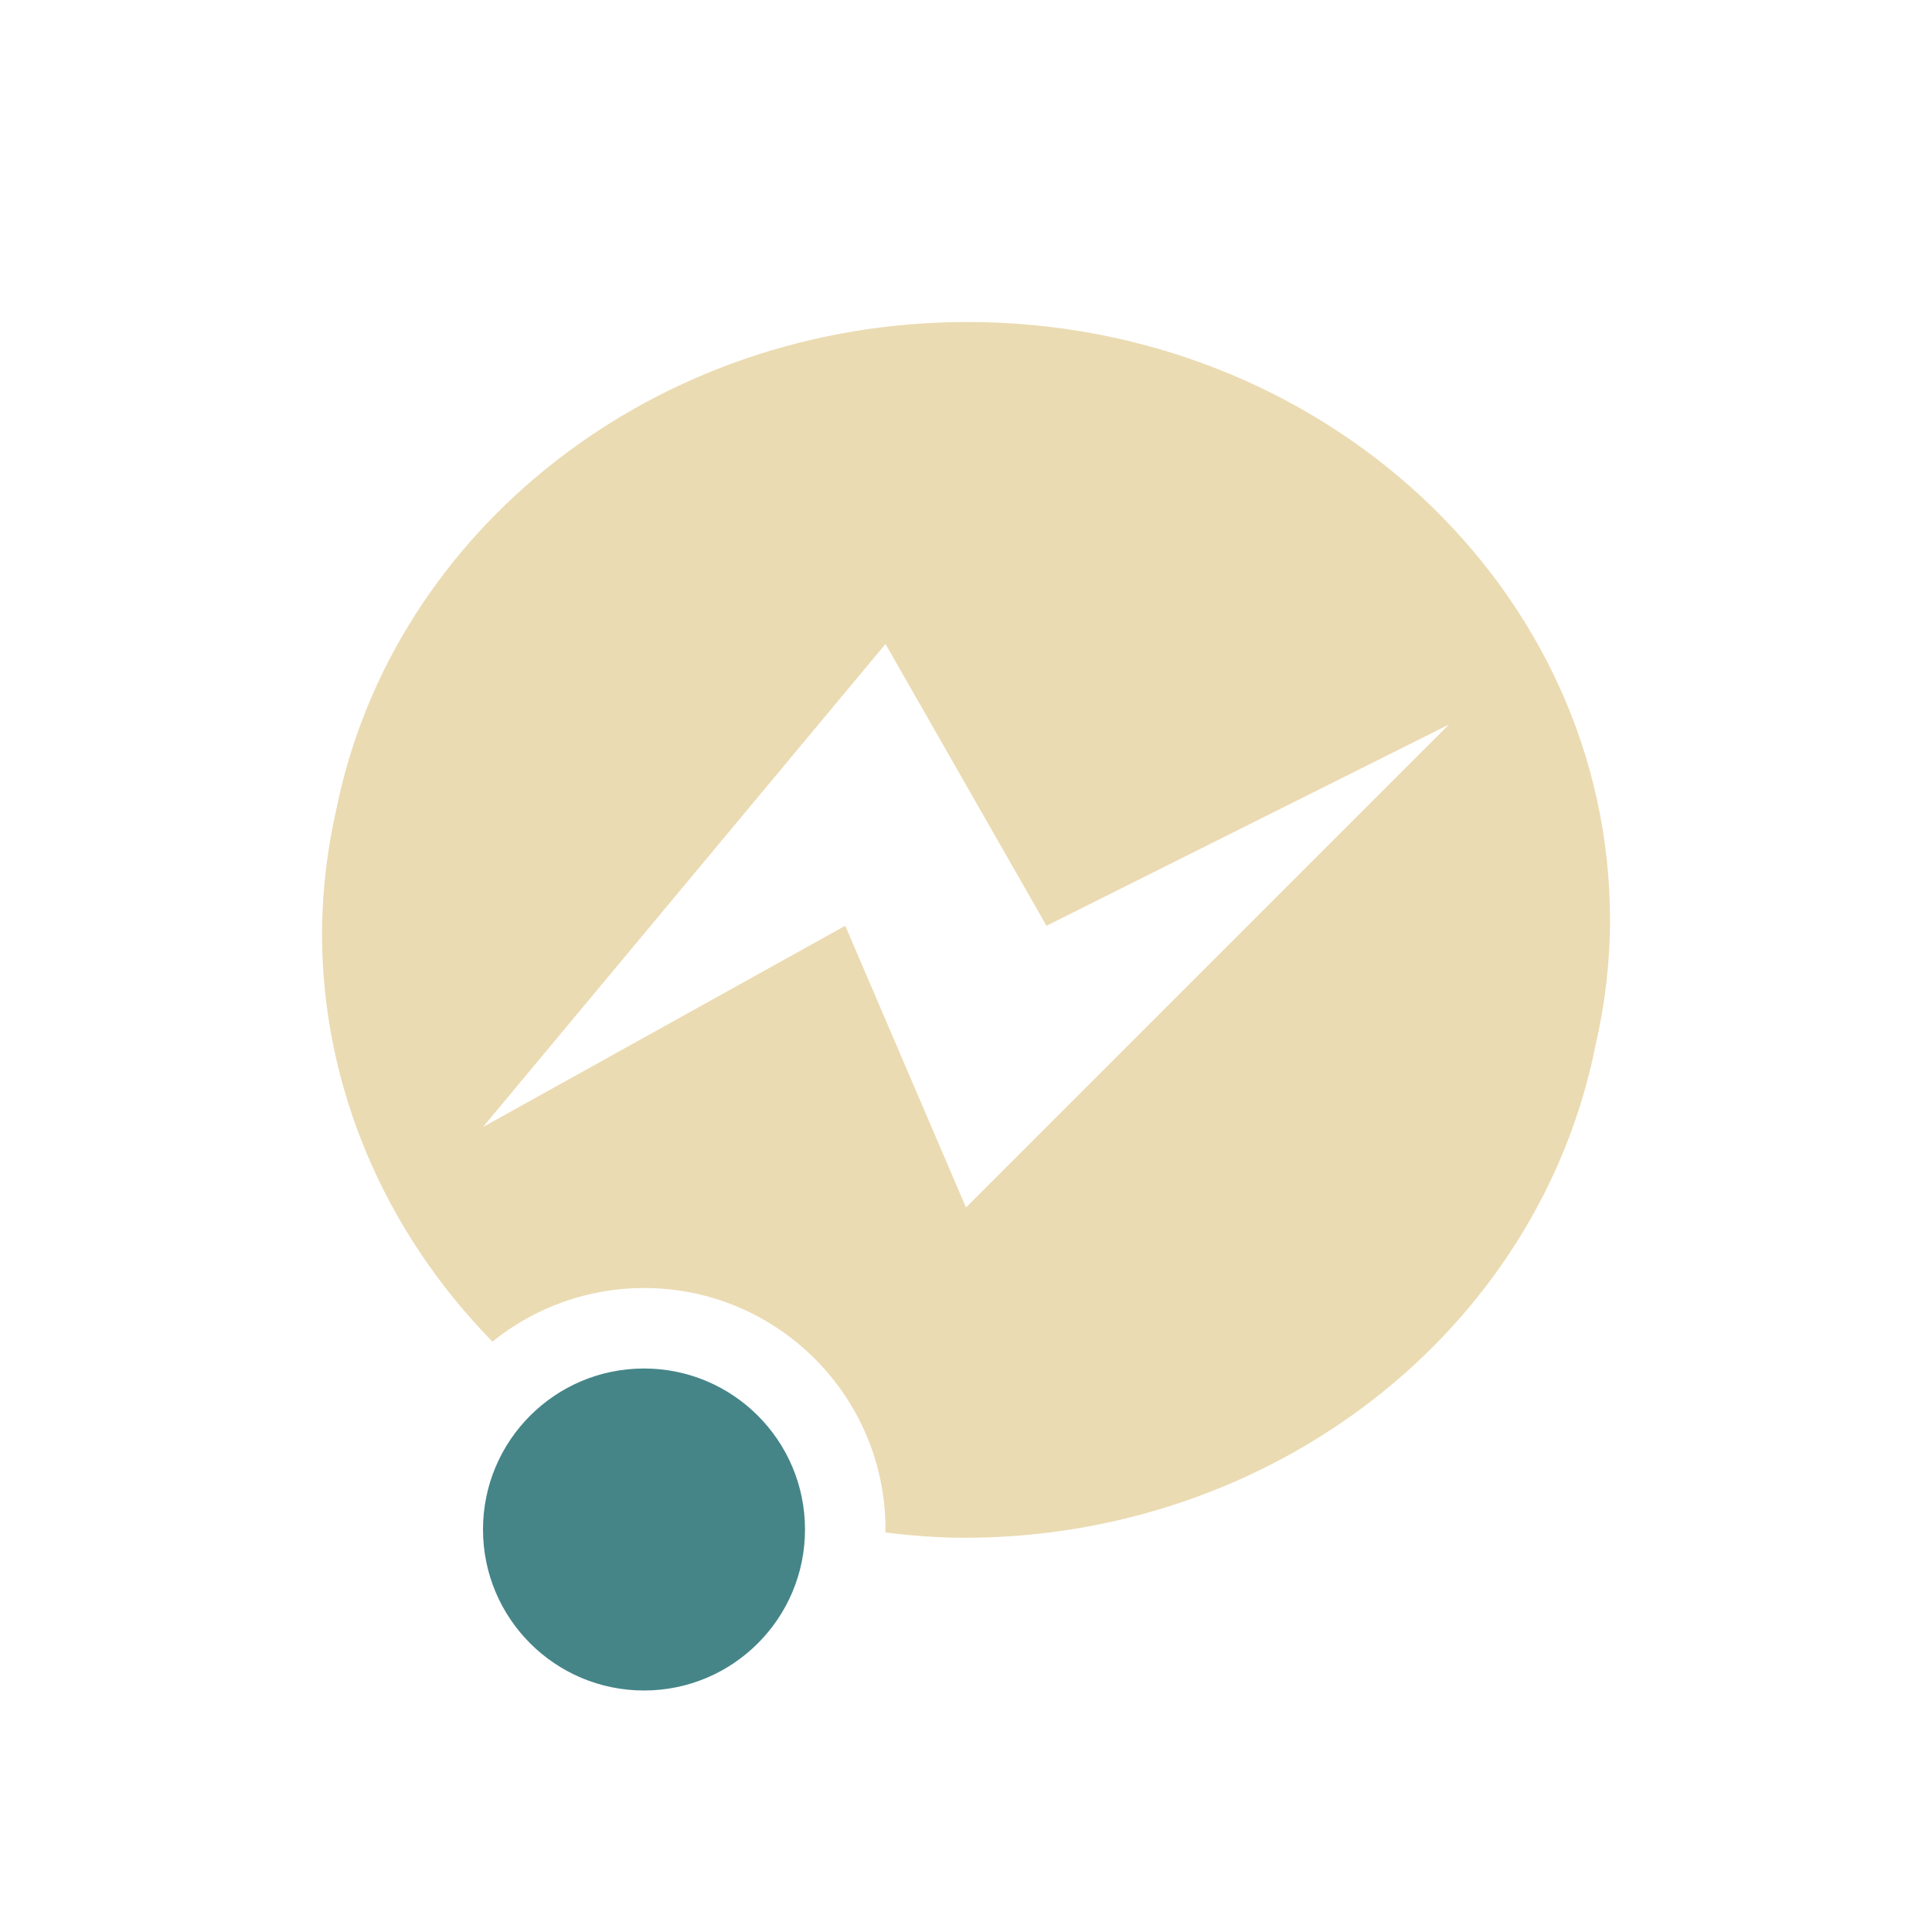
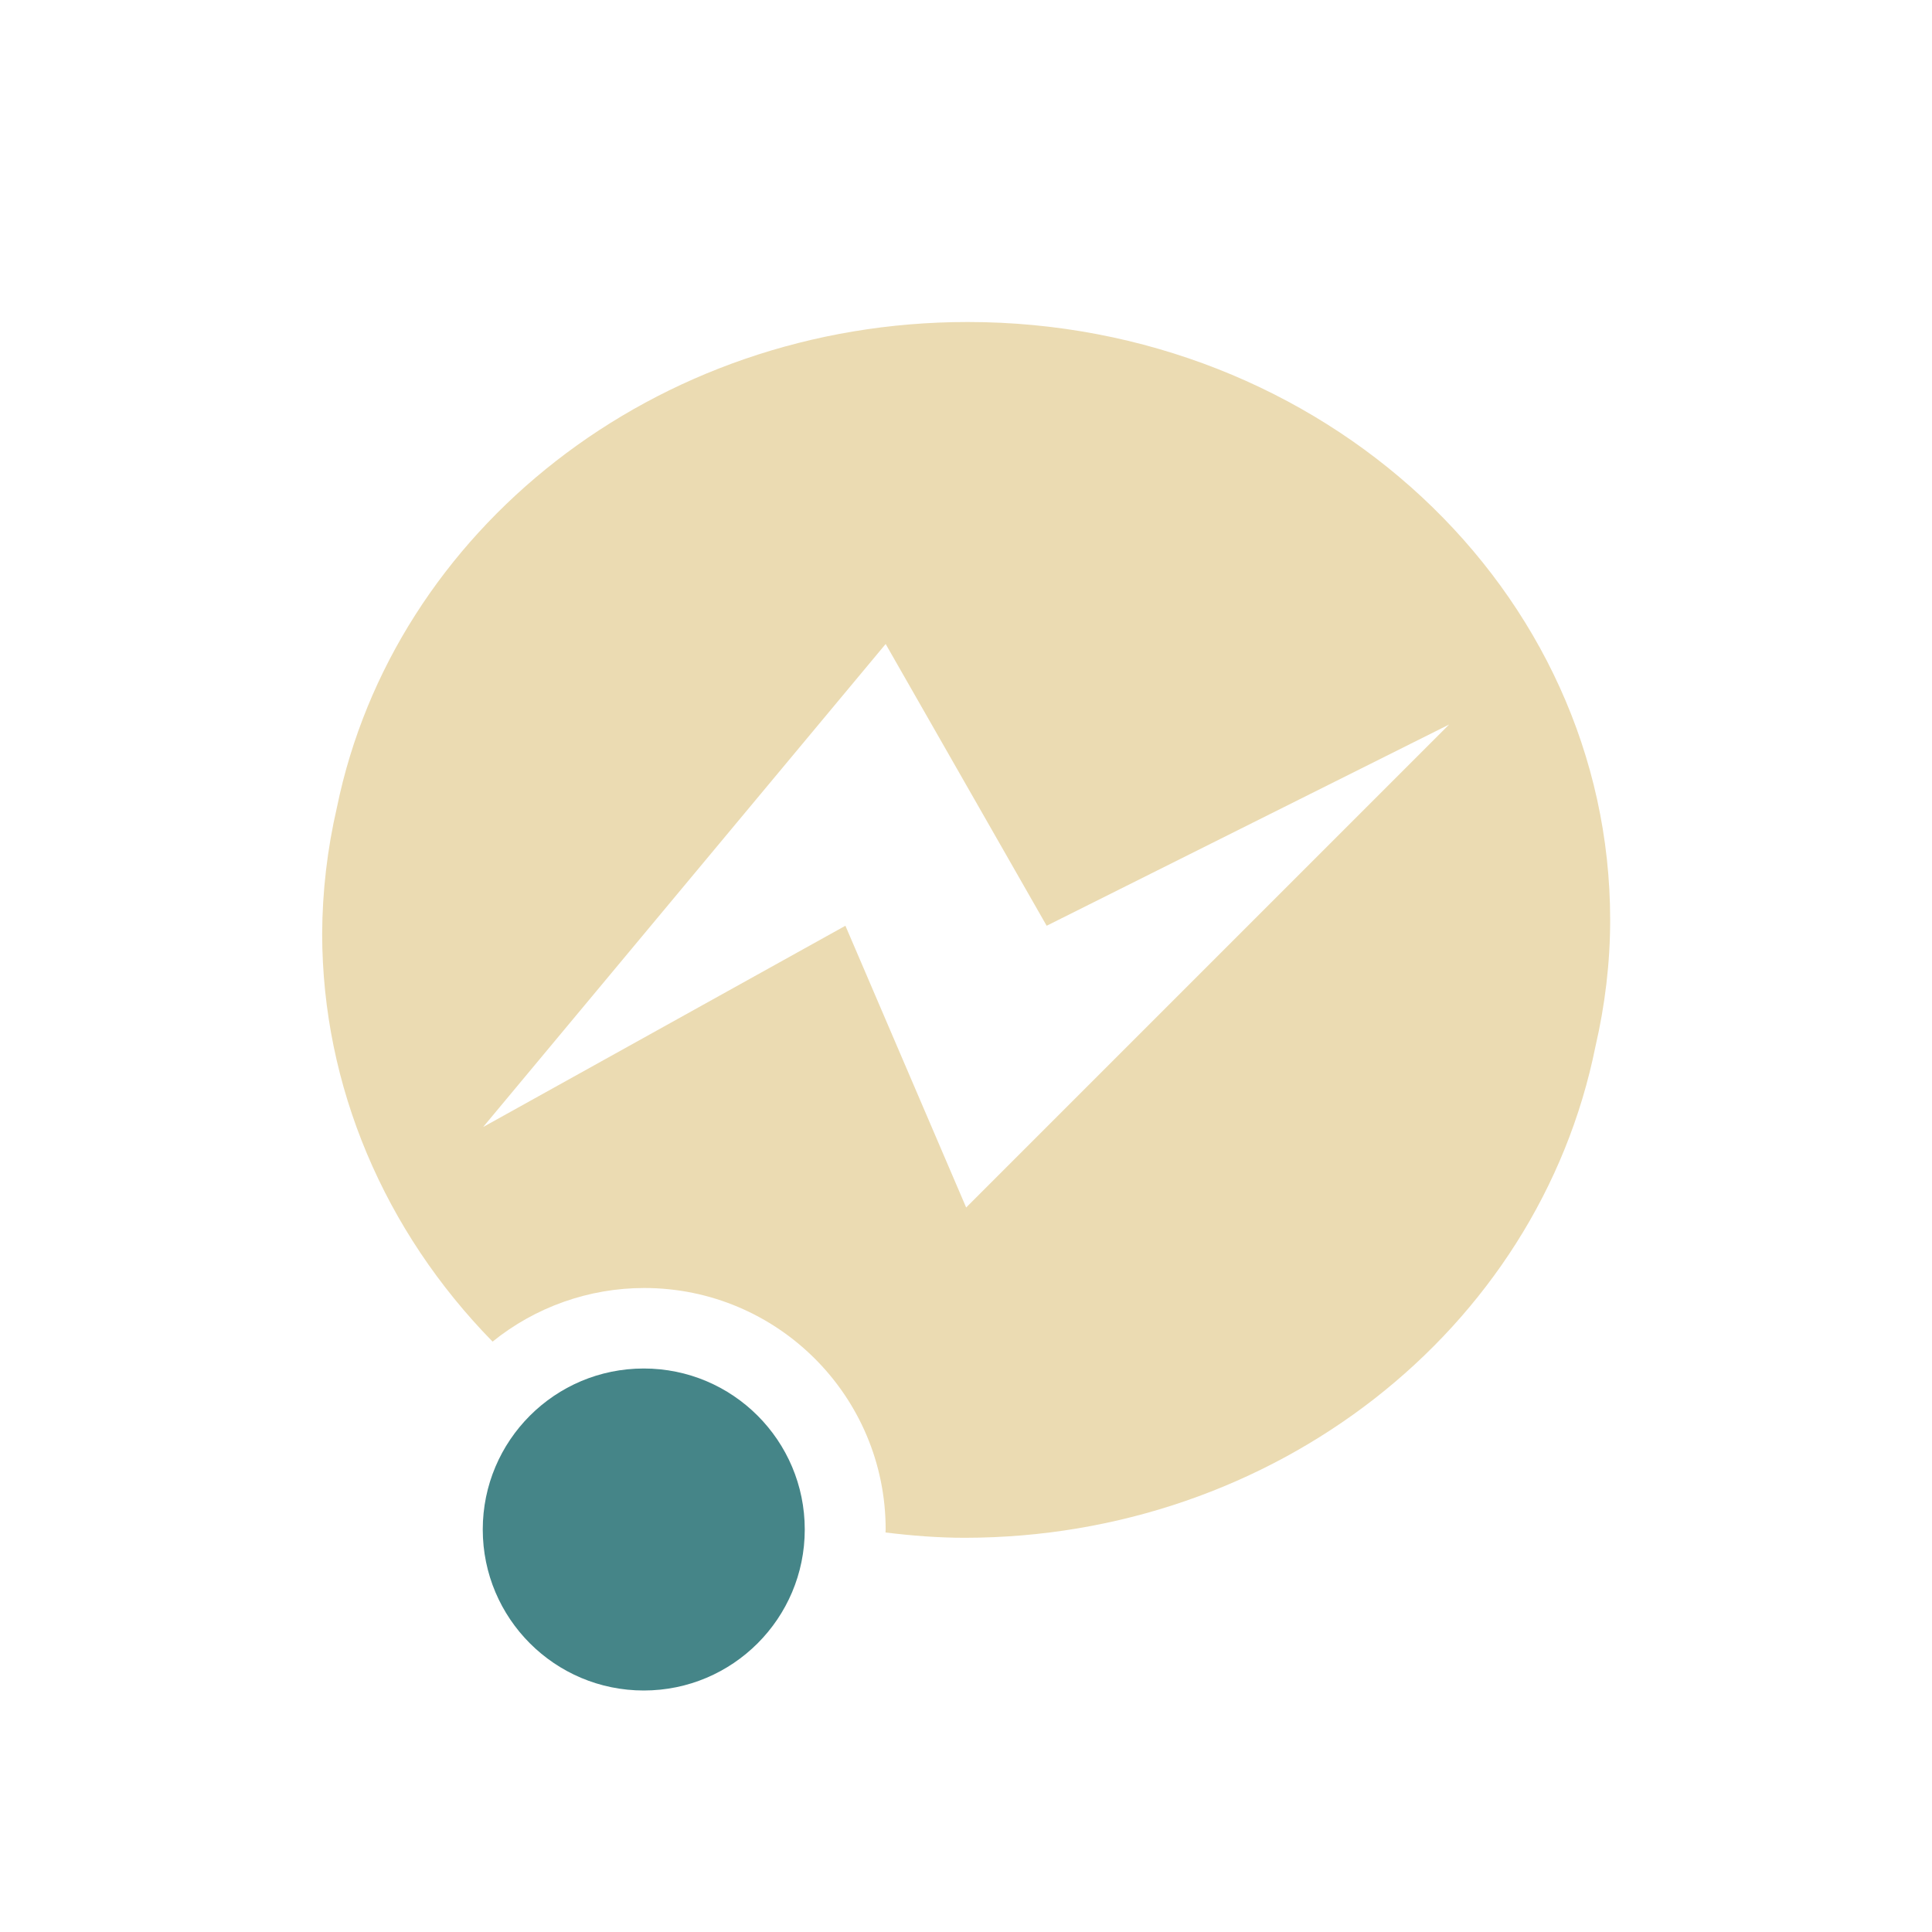
<svg xmlns="http://www.w3.org/2000/svg" width="24" height="24" version="1.1">
  <defs>
-     <style id="current-color-scheme" type="text/css">
-    .ColorScheme-Text { color:#ebdbb2; } .ColorScheme-Highlight { color:#458588; }
-   </style>
+     <style id="current-color-scheme" type="text/css">.ColorScheme-Text { color:#ebdbb2; } .ColorScheme-Highlight { color:#458588; } .ColorScheme-NeutralText { color:#fe8019; } .ColorScheme-PositiveText { color:#689d6a; } .ColorScheme-NegativeText { color:#fb4934; }</style>
  </defs>
-   <g transform="translate(1,1)">
-     <path style="fill:currentColor" class="ColorScheme-Text" d="m11.018 3c-3.893 0-7.13 2.595-7.834 6.027-0.12 0.518-0.182 1.047-0.184 1.577 0.003 1.892 0.774 3.691 2.117 5.062a3 3 0 0 1 1.883 -0.666 3 3 0 0 1 3 3 3 3 0 0 1 -0.002 0.037c0.326 0.04 0.654 0.066 0.984 0.066 3.834-0.002 7.124-2.567 7.836-6.107 0.117-0.506 0.182-1.03 0.182-1.568 0-4.103-3.574-7.428-7.982-7.428zm-1.018 4 2 3.5 5-2.5-6 6-1.5-3.5-4.5 2.5 5-6z" />
-     <circle style="fill:currentColor" class="ColorScheme-Highlight" cx="7" cy="18" r="2" />
-   </g>
+   <path class="ColorScheme-Text" d="m12.02 4c-3.893 0-7.13 2.595-7.834 6.027-0.12 0.518-0.182 1.047-0.184 1.577 0.003 1.892 0.774 3.691 2.117 5.062a3 3 0 0 1 1.883-0.666 3 3 0 0 1 3 3 3 3 0 0 1-0.002 0.037c0.326 0.04 0.654 0.066 0.984 0.066 3.834-0.002 7.124-2.567 7.836-6.107 0.117-0.506 0.182-1.03 0.182-1.568 0-4.103-3.574-7.428-7.982-7.428zm-1.018 4 2 3.5 5-2.5-6 6-1.5-3.5-4.5 2.5z" fill="currentColor" />
+   <circle class="ColorScheme-Highlight" cx="7.997" cy="19" r="2" fill="currentColor" />
</svg>
